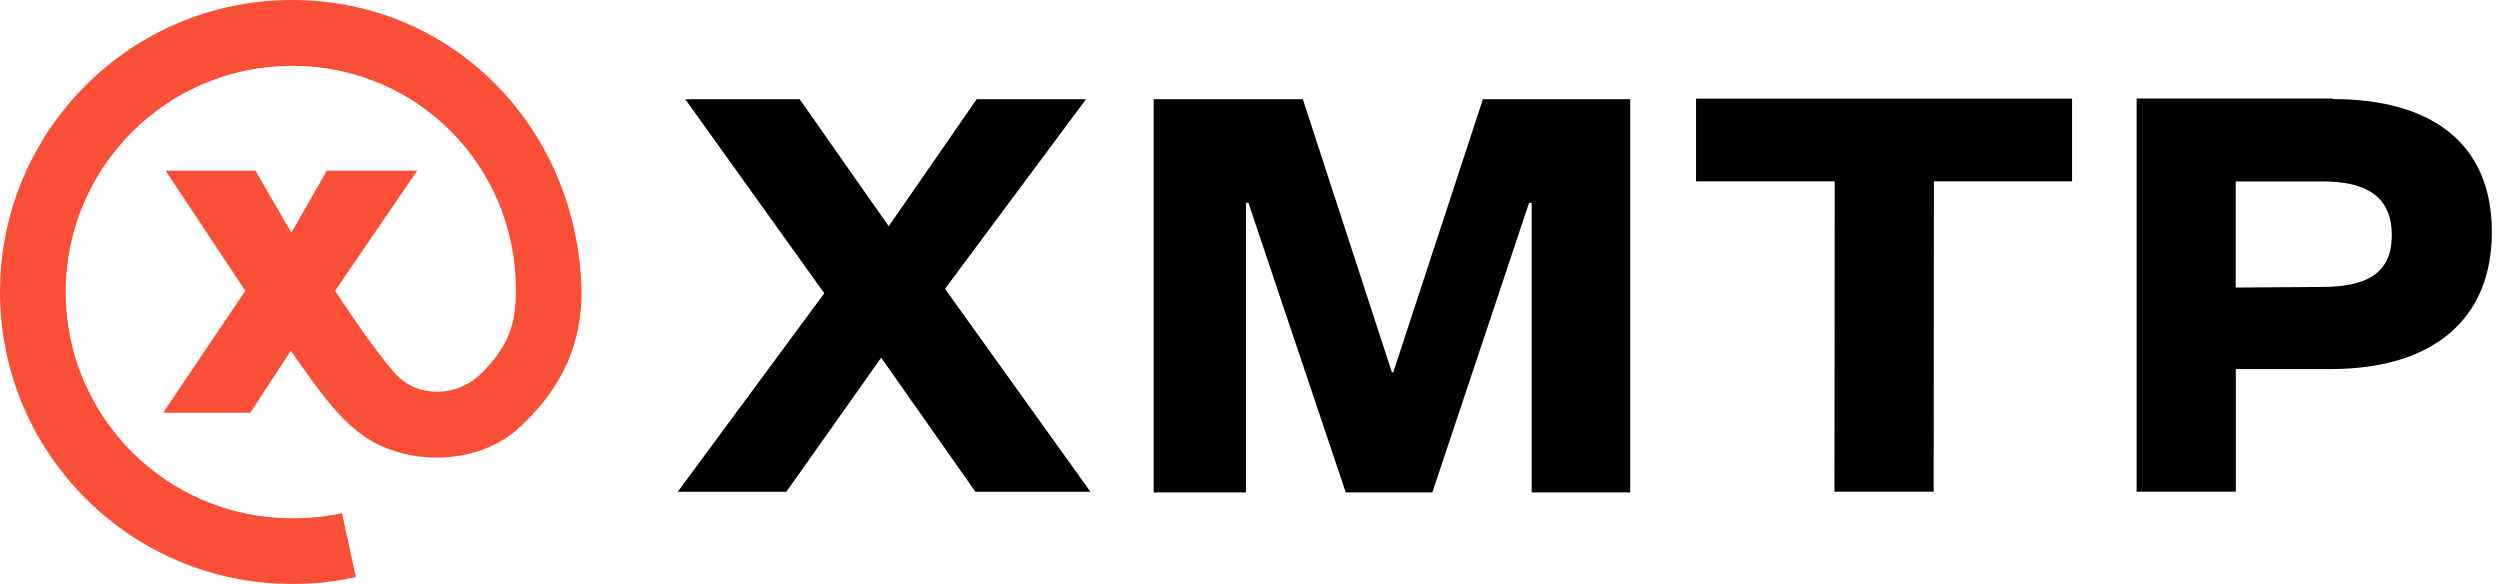
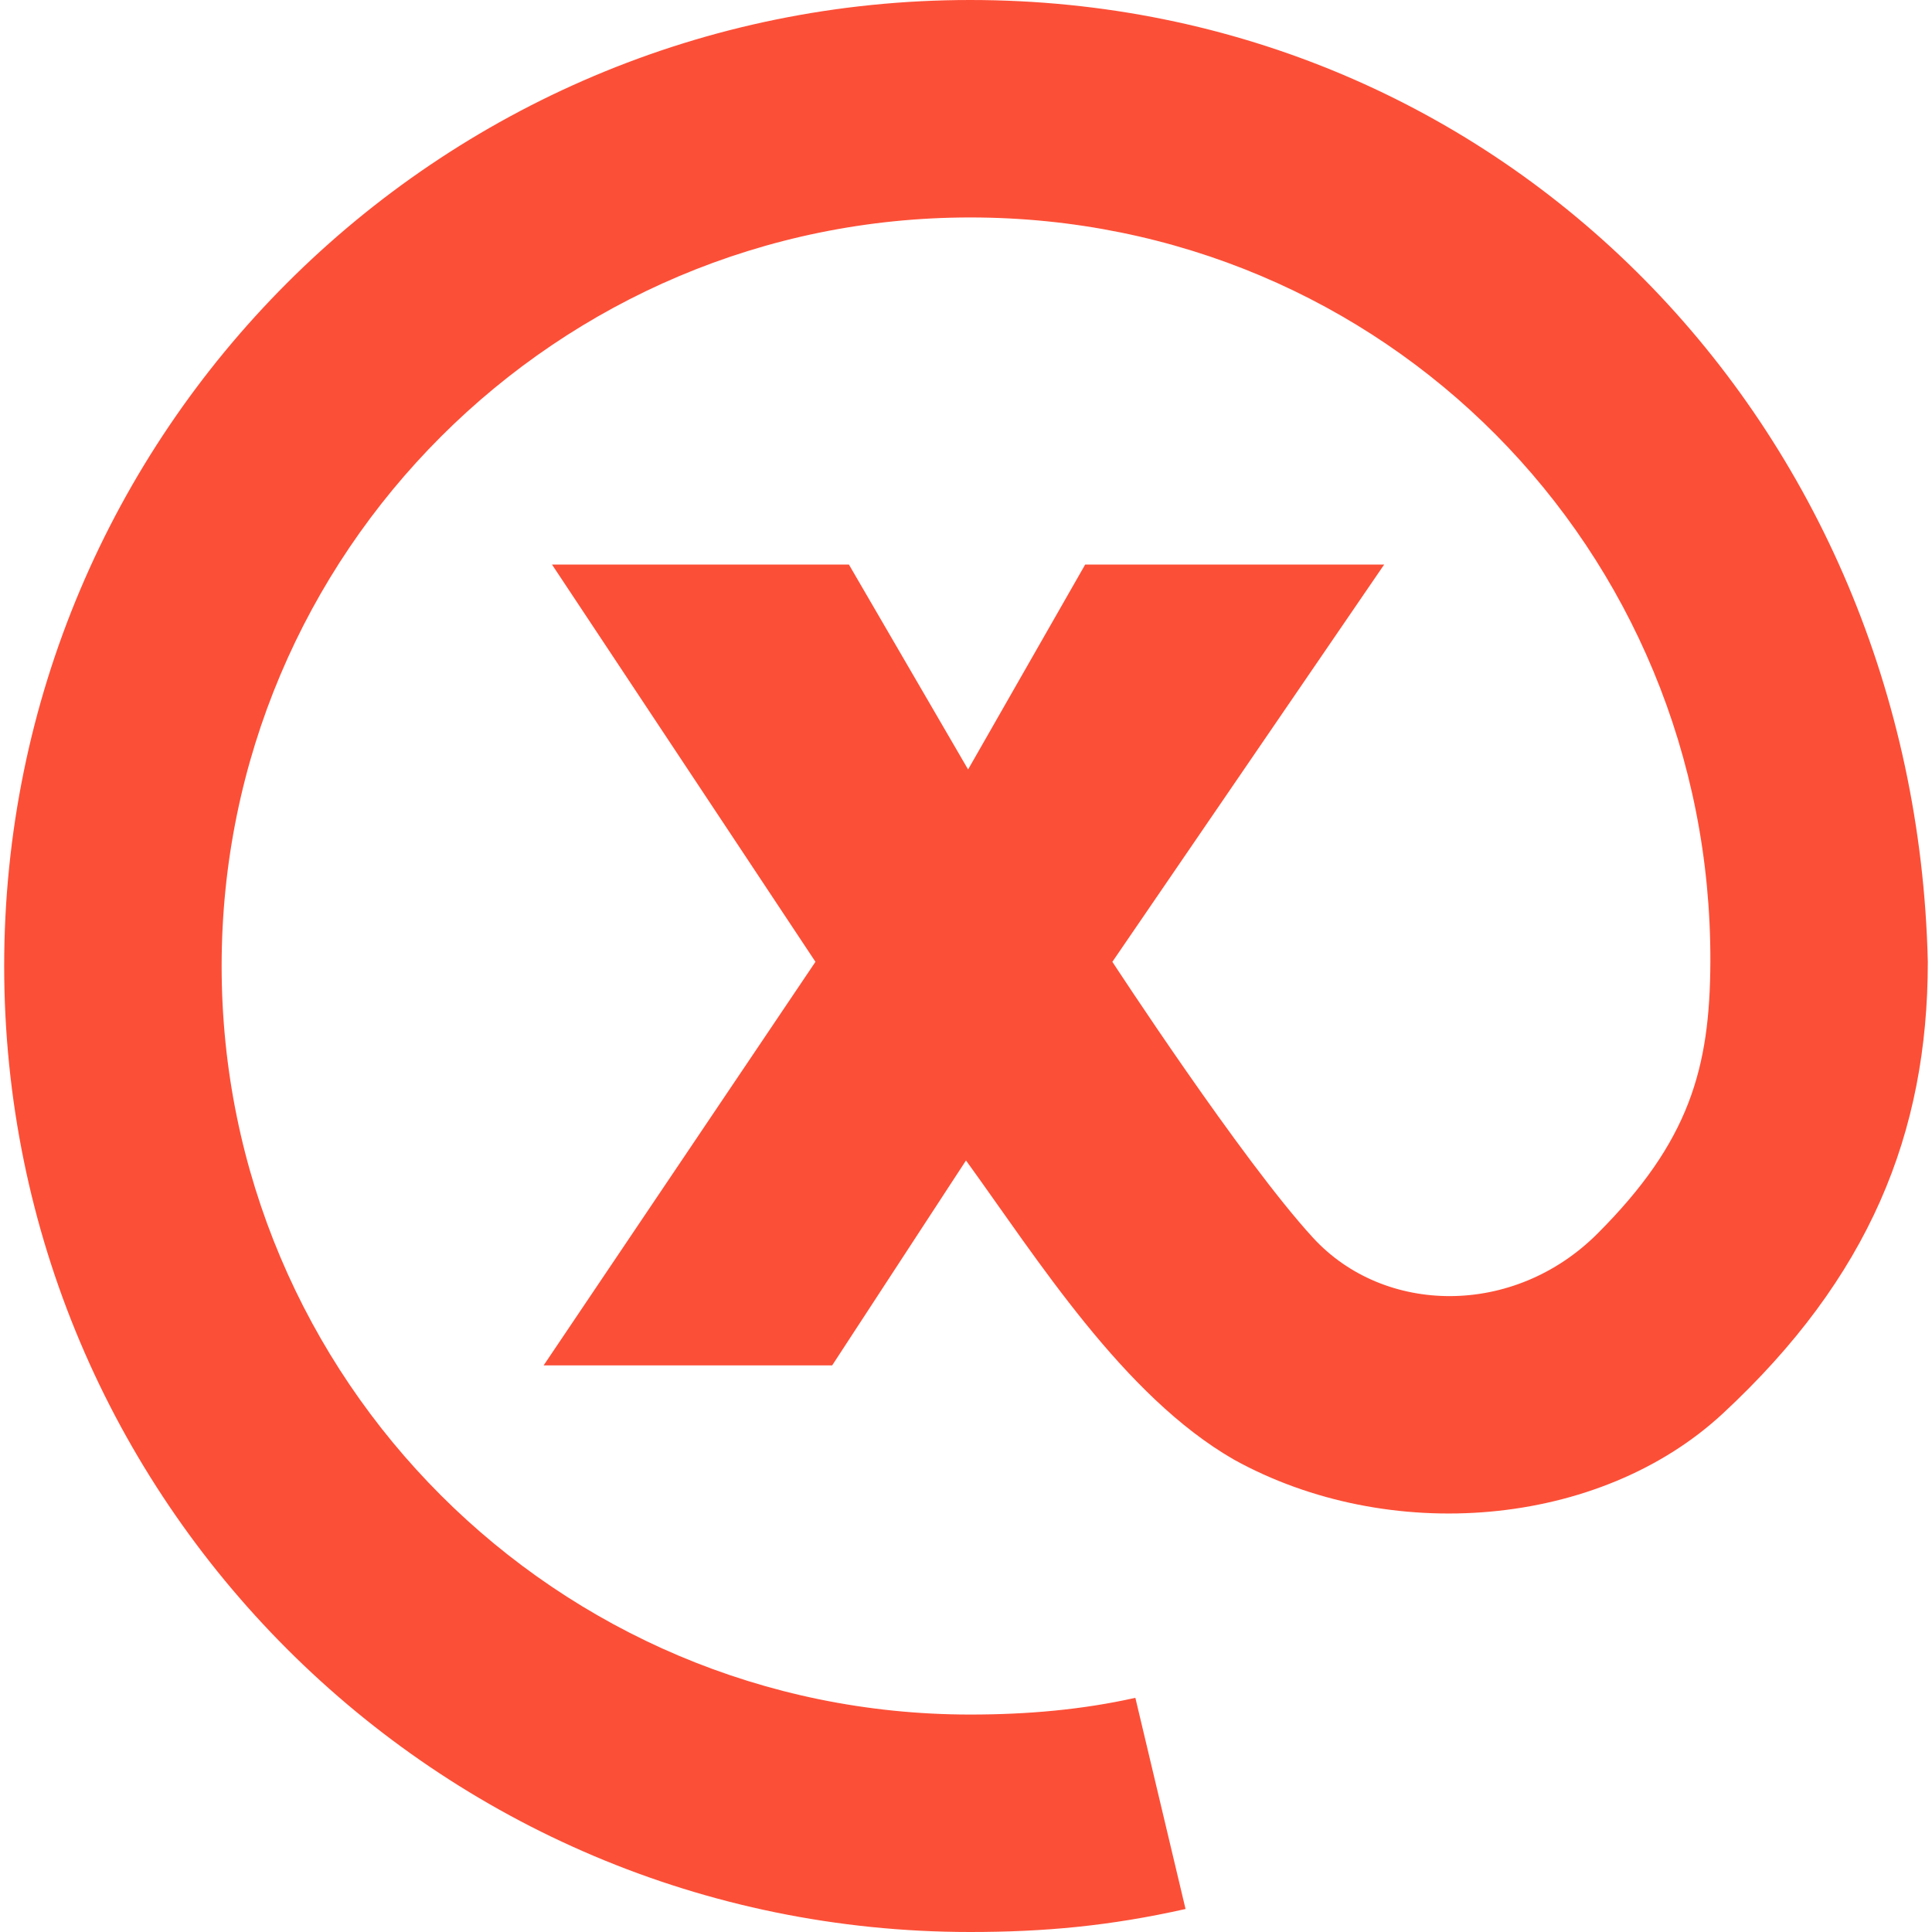
- <svg xmlns="http://www.w3.org/2000/svg" viewBox="0 0 137 32" fill="none" class="h-6 w-auto">
-   <path d="M51.786 15.827L59.514 5.436H53.522L48.702 12.397L43.822 5.436H37.552L45.171 16.071L37.139 26.95H43.09L48.289 19.602L53.454 26.95H59.758L51.786 15.827Z" fill="currentColor" />
-   <path d="M76.35 20.402H76.276L71.395 5.436H63.221V26.983H68.277V11.116H68.413L73.747 26.983H78.492L83.793 11.116H83.935V26.983H89.337V5.436H81.264L76.35 20.402Z" fill="currentColor" />
-   <path d="M92.943 5.402V9.937H100.542L100.528 26.944H105.964L105.978 9.937H113.549V5.402H92.943Z" fill="currentColor" />
-   <path d="M127.824 5.401H117.087V26.942H122.523V20.225H127.722C133.239 20.225 136.554 17.575 136.554 12.708C136.554 7.841 133.233 5.428 127.83 5.428V5.395L127.824 5.401ZM122.516 15.758V9.943H127.295C129.566 9.943 131.07 10.702 131.07 12.884C131.07 15.067 129.579 15.725 127.193 15.725L122.516 15.758Z" fill="currentColor" />
-   <path d="M0 16.003C0 7.165 7.165 0 16.003 0C24.842 0 31.661 7.029 31.871 15.936C31.871 18.776 30.902 21.168 28.475 23.419C26.428 25.323 22.931 25.601 20.369 24.178C18.538 23.12 17.129 20.877 15.936 19.223L13.719 22.619H8.94L13.441 15.936L9.076 9.354H13.997L15.97 12.75L17.908 9.354H22.863L18.362 15.936C18.362 15.936 20.511 19.223 21.69 20.504C22.87 21.785 25.018 21.819 26.401 20.436C27.926 18.911 28.265 17.698 28.272 15.936C28.299 9.096 22.863 3.606 16.01 3.606C9.157 3.606 3.599 9.157 3.599 16.003C3.599 22.849 9.151 28.401 16.003 28.401C16.952 28.401 17.861 28.319 18.742 28.123L19.501 31.62C18.247 31.905 17.23 32 16.003 32C7.165 32 0 24.835 0 15.997V16.003Z" fill="#FA4F37" />
+ <svg xmlns="http://www.w3.org/2000/svg" width="462" height="462" viewBox="0 0 462 462" fill="none">
+   <path d="M1 231C1 103.422 104.422 0 232 0C359.495 0 458 101.5 461 230C461 271 447 305.5 412 338C382.424 365.464 332 369.5 295.003 349C268.597 333.767 248.246 301.326 231 277.5L199 326.5H130L195 229.997L132 135H203L231.5 184L259.5 135H331L266 230C266 230 297 277.5 314 296C331 314.5 362 315 382 295C403.989 273.011 408.912 255.502 409 230C409.343 131.294 330.941 52 232 52C133.141 52 53 132.141 53 231C53 329.859 133.141 410 232 410C245.674 410 258.781 408.851 271.5 406L283.5 456.5C265.401 460.558 249.778 462 232 462C104.422 462 1 358.578 1 231Z" fill="#FC4F37" />
</svg>
